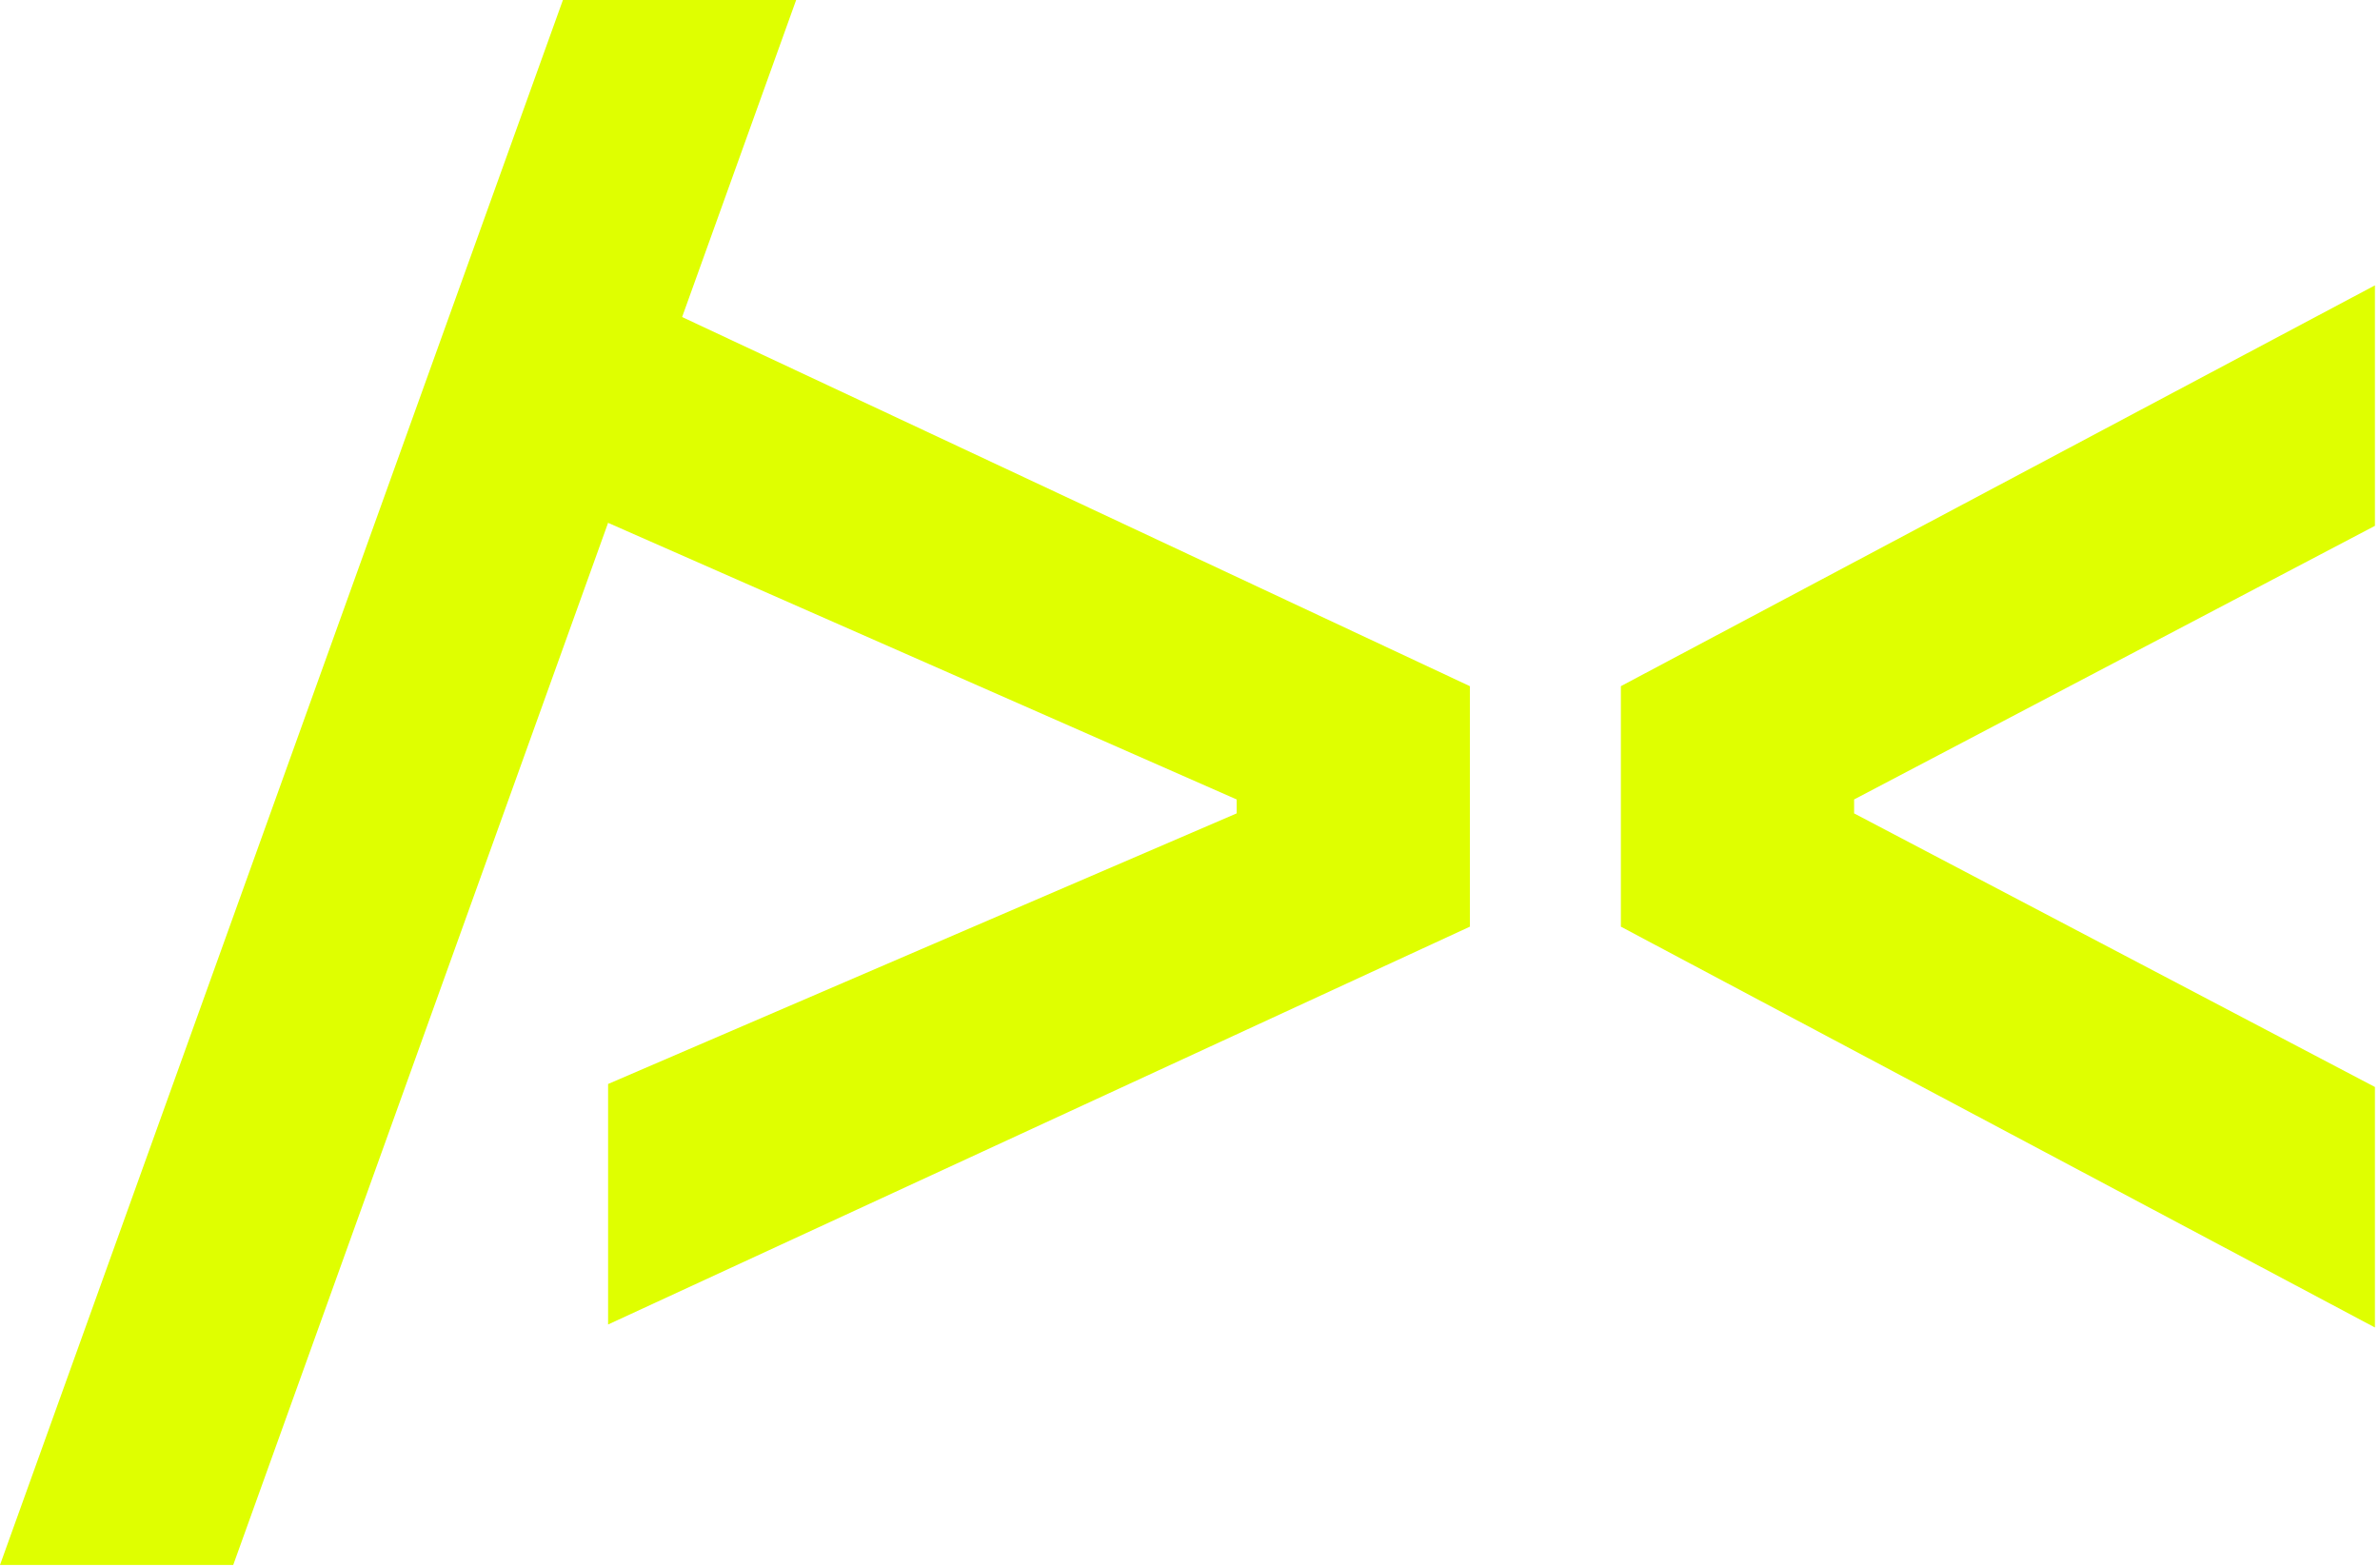
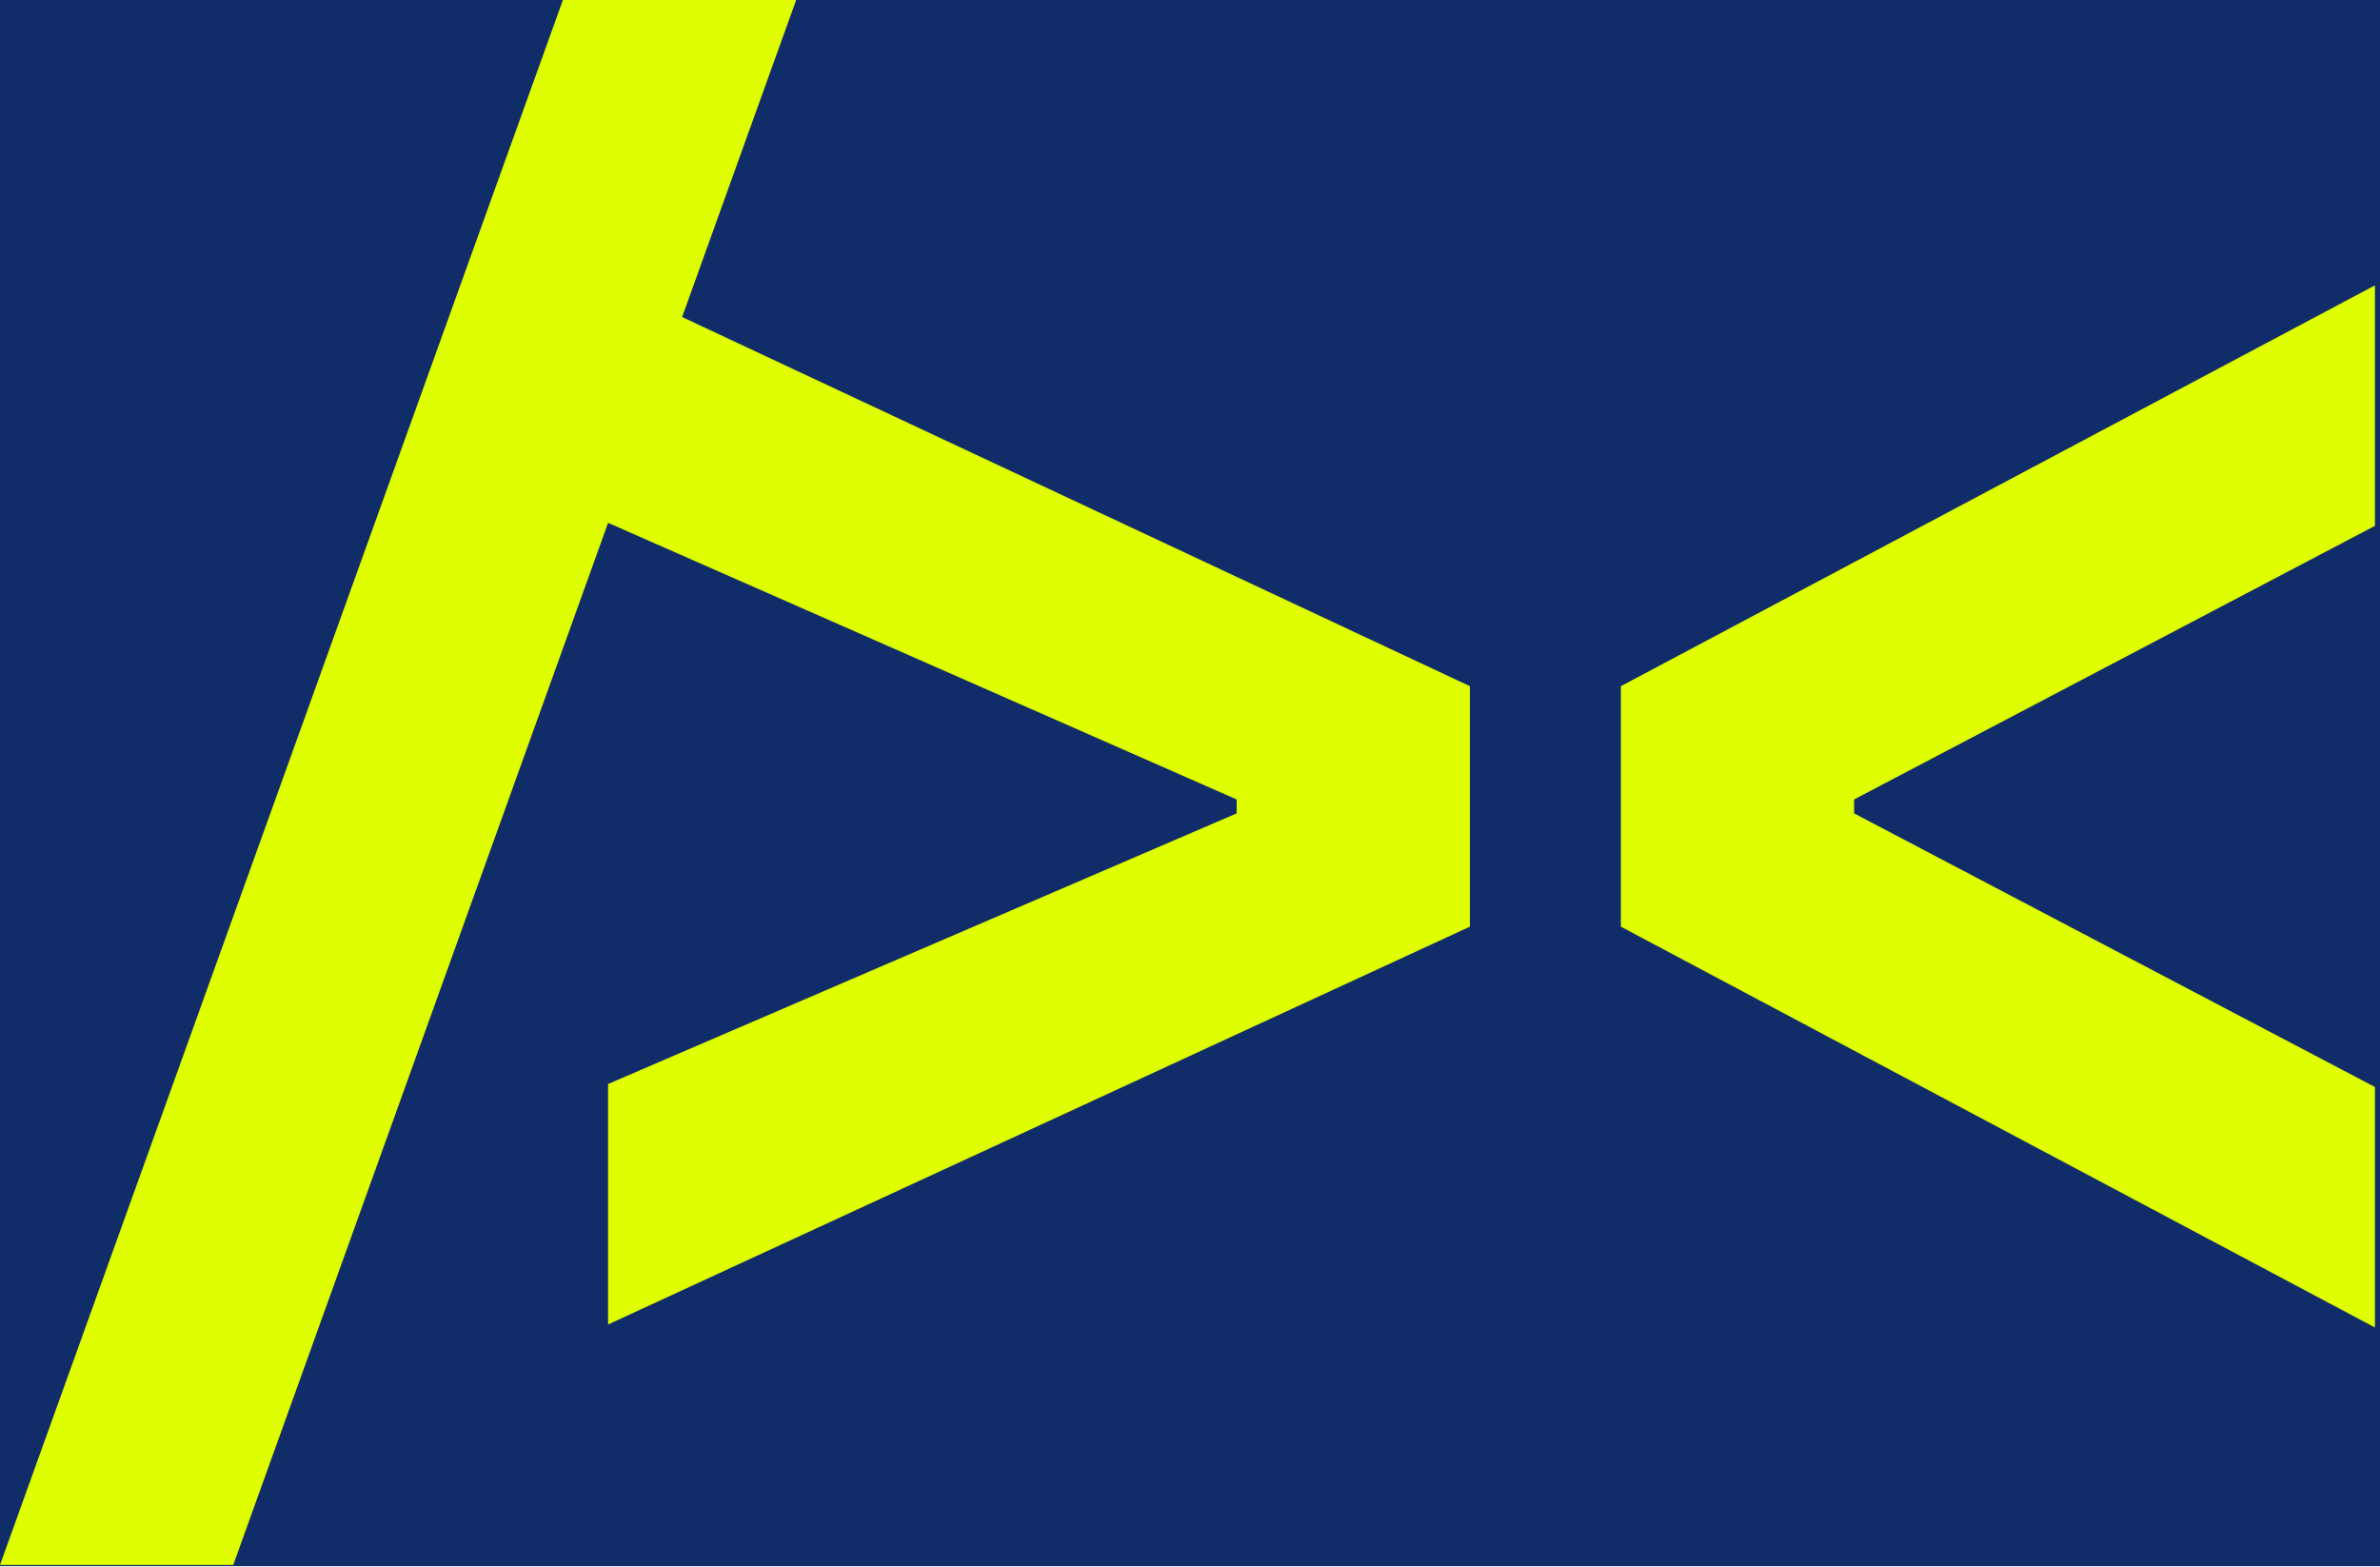
- <svg xmlns="http://www.w3.org/2000/svg" width="348" height="229" viewBox="0 0 348 229" fill="#102D69">
+ <svg xmlns="http://www.w3.org/2000/svg" width="348" height="229" viewBox="0 0 348 229">
+   <rect x="0" y="0" width="348" height="229" fill="#102D69" />
  <path d="M237.001 135.495V100.331L347.26 41.724V76.888L271.105 116.894V118.932L347.26 158.938V194.103L237.001 135.495Z" fill="#DFFF00" />
  <path d="M0 228.824L82.309 0H116.412L34.103 228.824H0Z" fill="#DFFF00" />
  <path d="M88.914 158.498L180.82 118.932V116.894L88.914 76.448V41.283L214.923 100.331V135.495L88.914 193.663V158.498Z" fill="#DFFF00" />
</svg>
